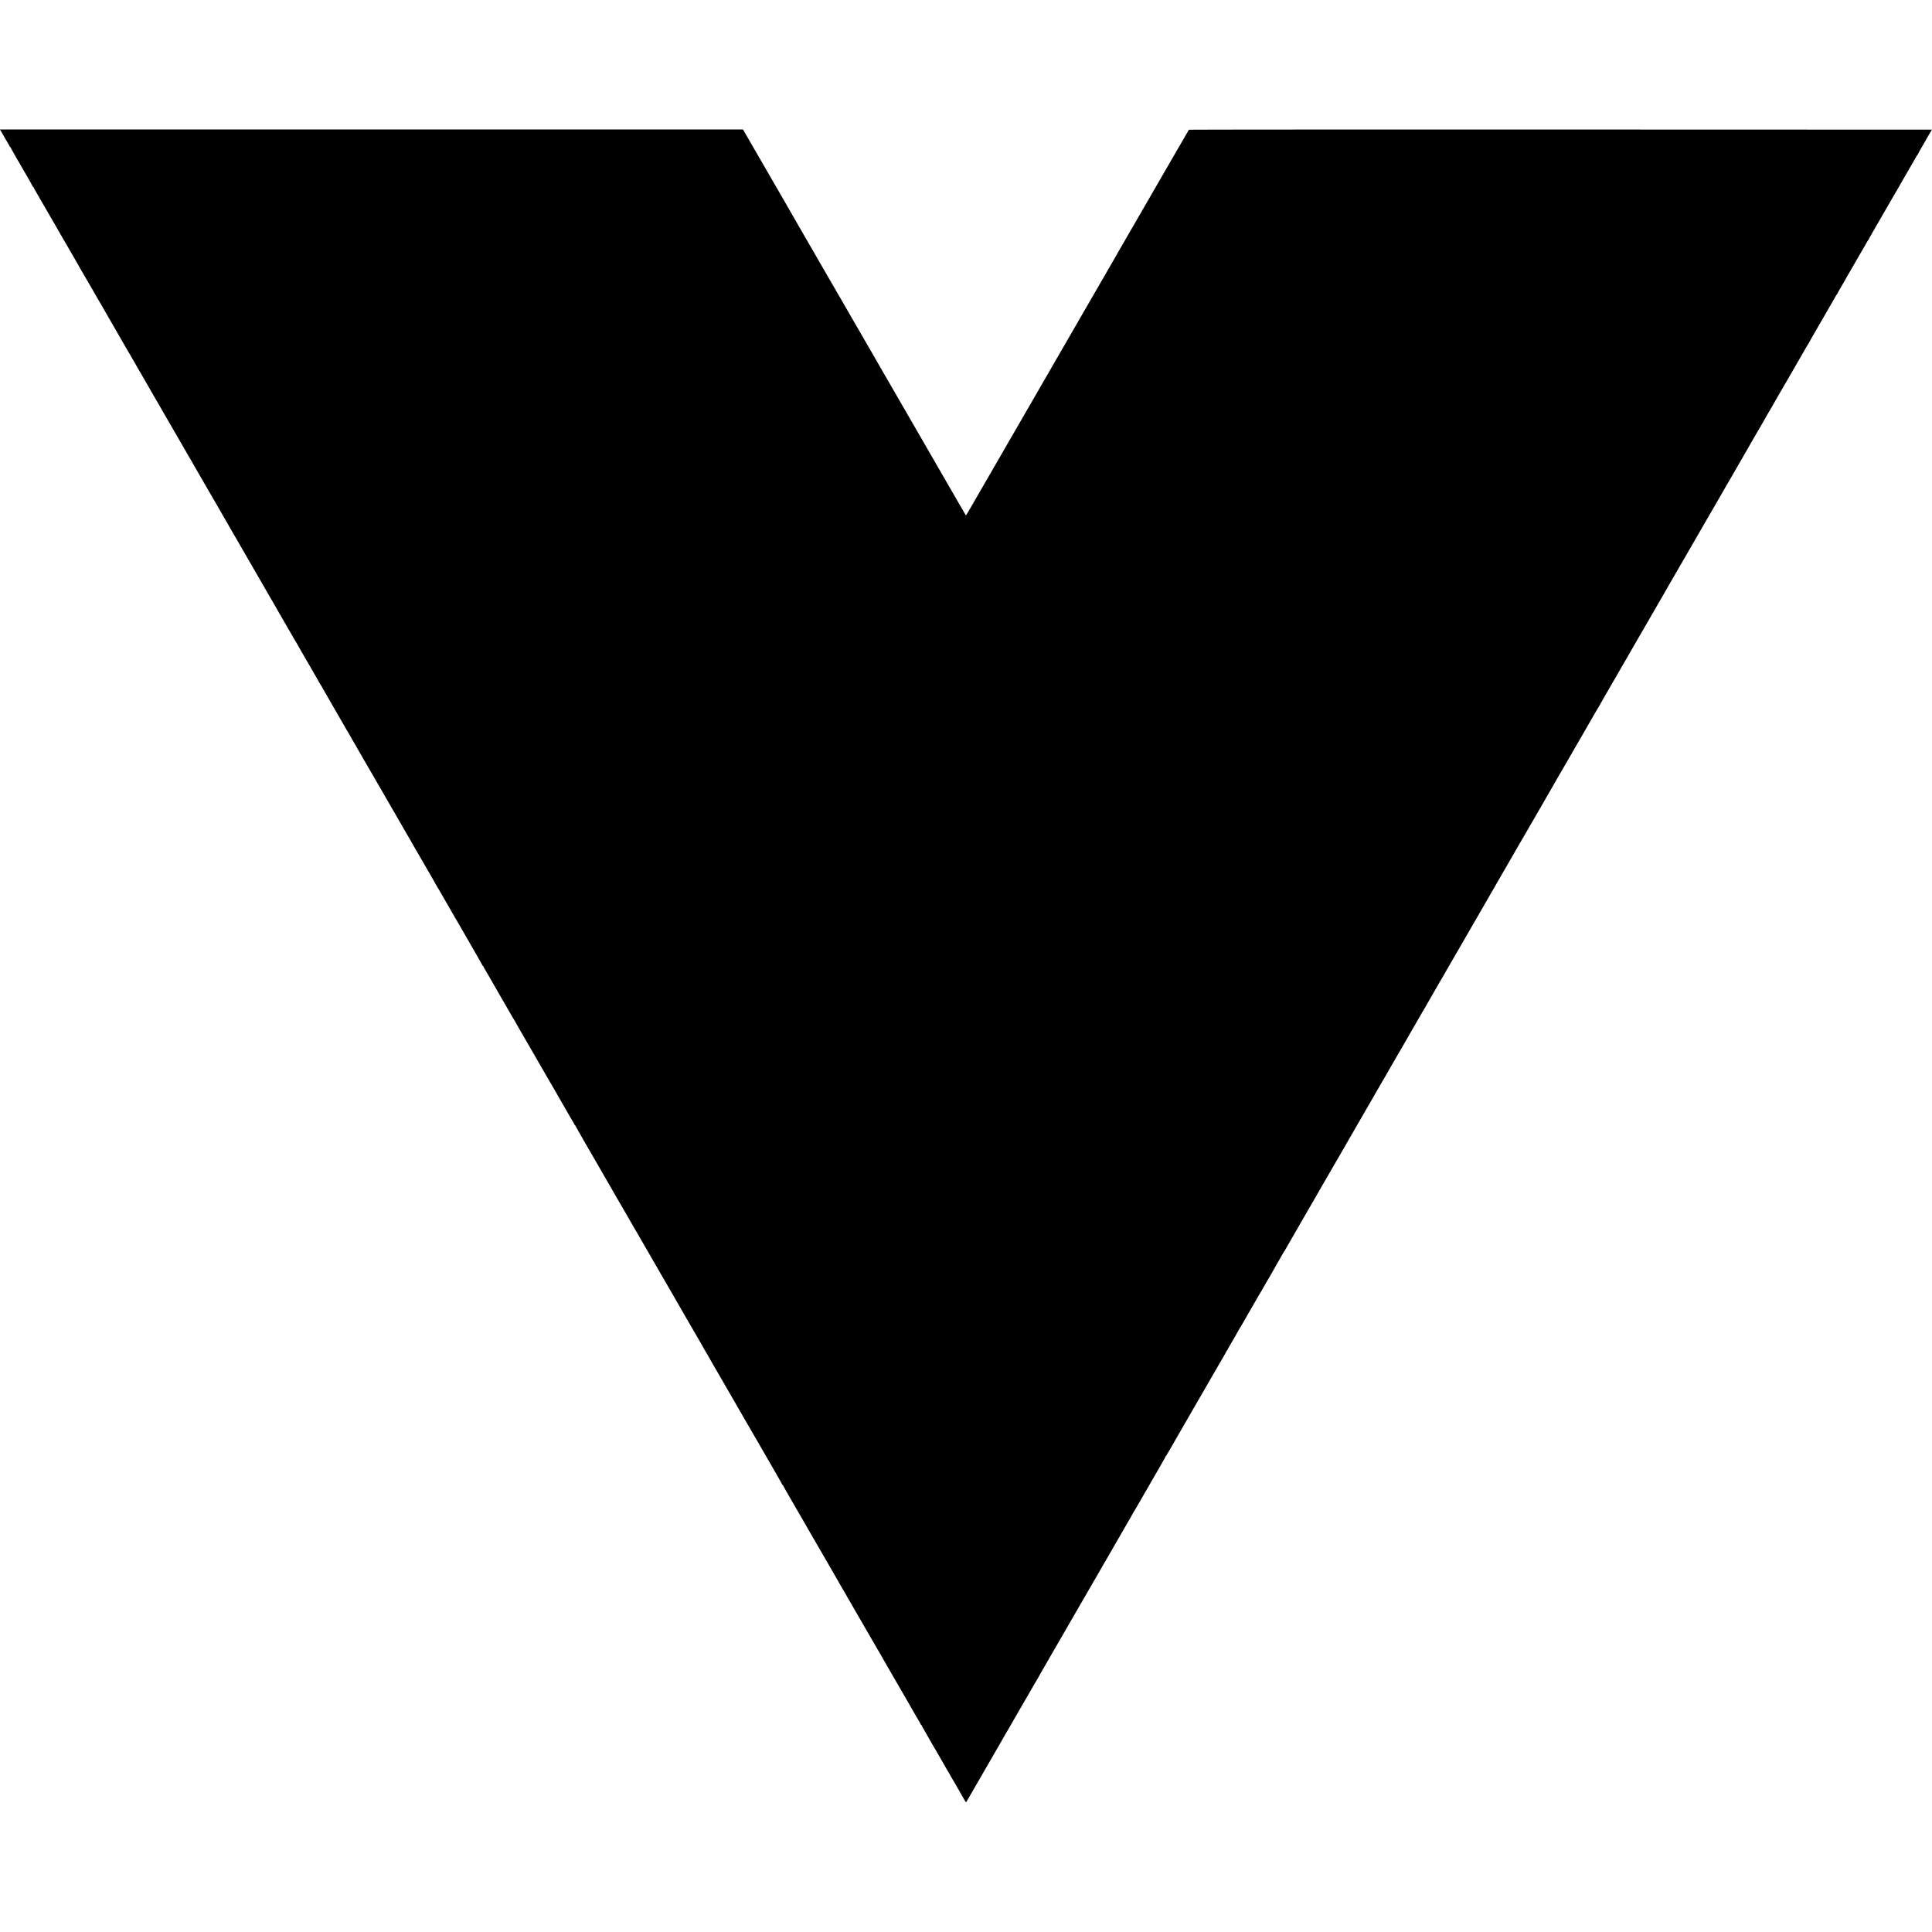
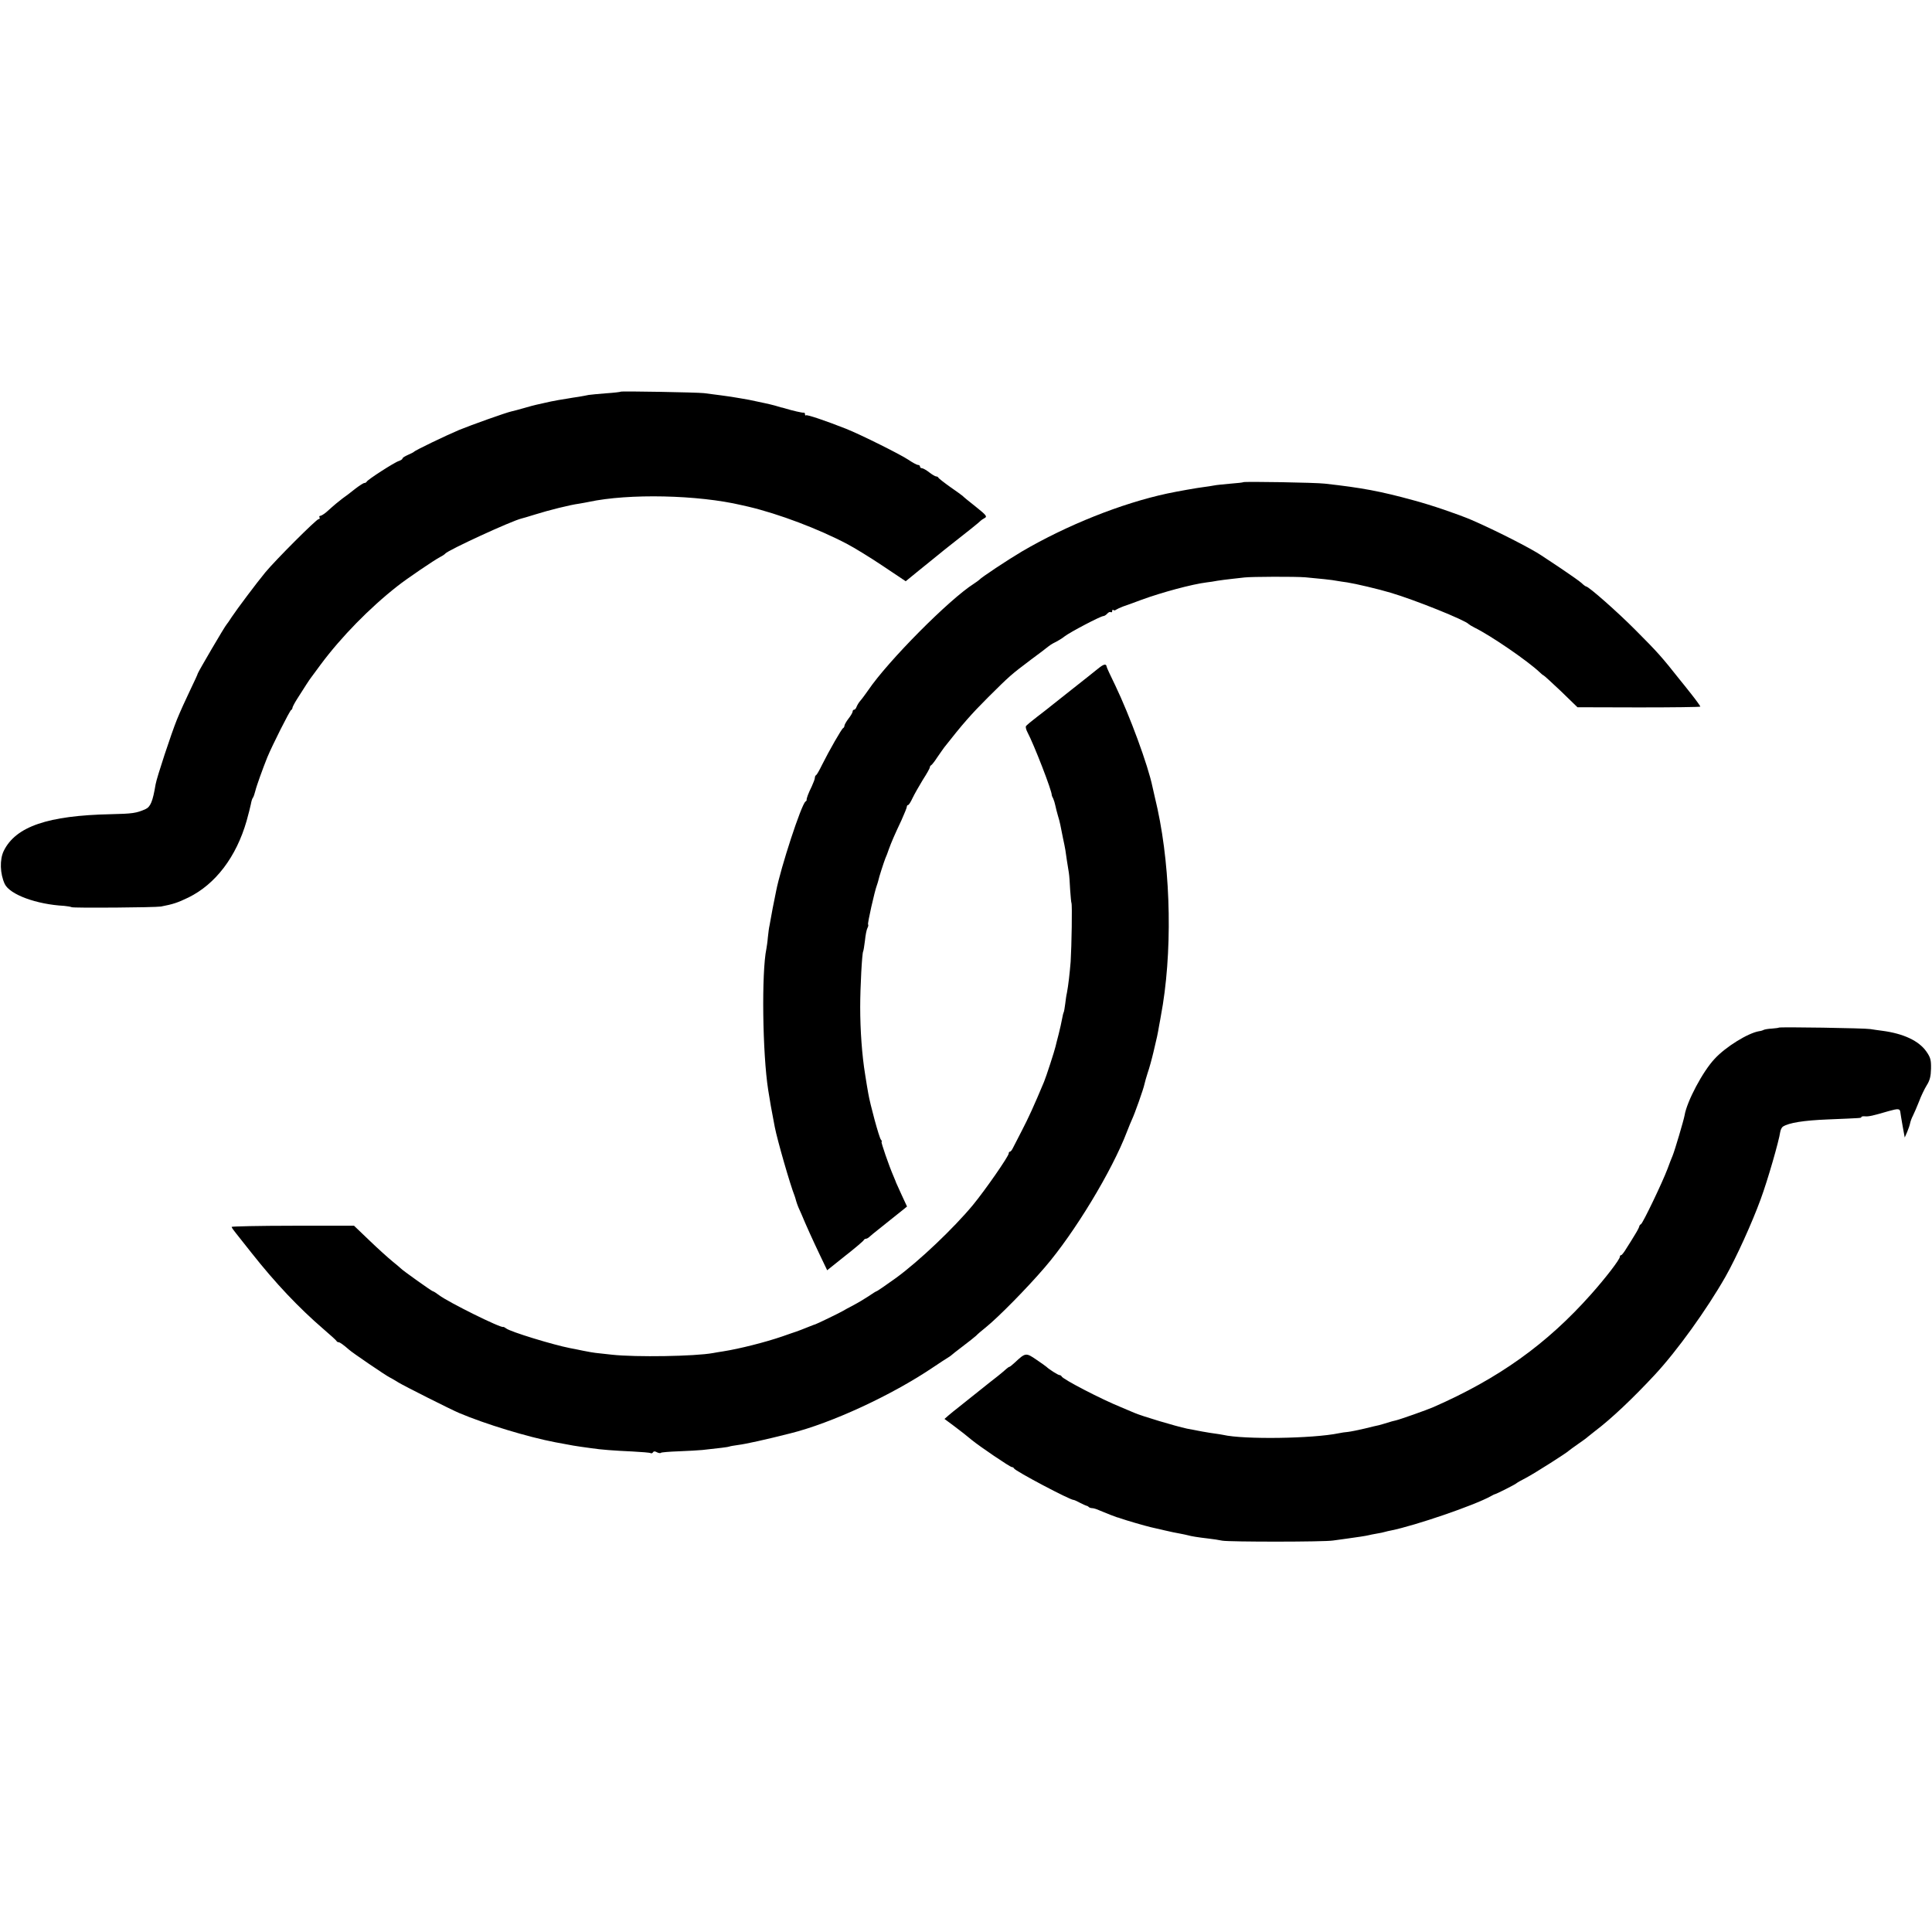
- <svg xmlns="http://www.w3.org/2000/svg" version="1.0" width="16pt" height="16pt" viewBox="0 0 16 16" preserveAspectRatio="xMidYMid meet">
-   <g transform="translate(0,16) scale(0.00032,-0.00032)" fill="#000000" stroke="none">
-     <path d="M18 46618 c45 -75 122 -207 122 -211 0 -2 25 -45 55 -95 30 -50 55 -96 55 -102 0 -5 5 -10 10 -10 6 0 10 -4 10 -9 0 -5 73 -135 161 -288 89 -153 173 -298 187 -323 14 -25 32 -57 41 -72 88 -149 187 -324 189 -335 2 -7 8 -13 13 -13 5 0 9 -4 9 -10 0 -5 46 -89 103 -187 175 -302 490 -846 507 -876 8 -16 20 -36 25 -45 28 -46 290 -498 339 -585 13 -23 74 -129 136 -236 61 -107 123 -215 137 -240 14 -25 29 -50 33 -56 5 -5 23 -37 40 -70 18 -33 38 -67 44 -75 11 -16 21 -33 63 -109 14 -25 29 -50 33 -56 4 -5 21 -35 38 -65 55 -100 261 -455 269 -465 4 -5 14 -21 20 -35 15 -29 41 -75 103 -180 24 -41 52 -88 60 -105 9 -16 57 -100 107 -185 112 -193 362 -626 380 -660 8 -14 23 -38 33 -55 11 -16 23 -37 27 -45 4 -8 26 -46 48 -85 23 -38 53 -90 67 -115 46 -81 64 -113 178 -310 62 -107 121 -210 132 -227 37 -67 56 -99 85 -148 16 -27 32 -57 36 -65 4 -8 15 -27 25 -42 9 -15 53 -89 96 -165 44 -76 177 -307 296 -513 120 -206 268 -463 330 -570 131 -227 117 -203 200 -348 36 -62 73 -125 82 -140 10 -15 21 -34 25 -42 4 -8 20 -37 36 -65 17 -27 38 -65 48 -82 49 -85 64 -111 87 -153 13 -25 28 -49 32 -55 4 -5 78 -134 165 -285 87 -151 166 -288 176 -305 10 -16 26 -43 35 -59 9 -17 125 -217 257 -445 132 -229 253 -441 270 -471 17 -30 45 -79 64 -108 18 -29 33 -54 33 -57 0 -2 20 -37 44 -77 24 -40 123 -212 221 -383 97 -170 190 -330 205 -355 16 -25 39 -65 53 -90 13 -25 81 -144 152 -265 70 -121 137 -238 150 -260 12 -22 37 -65 55 -95 18 -30 43 -73 55 -95 12 -22 48 -85 80 -140 77 -132 163 -280 190 -330 13 -22 71 -123 130 -225 59 -102 116 -199 126 -217 10 -17 29 -50 43 -72 15 -22 26 -43 26 -45 0 -2 27 -50 60 -106 33 -56 60 -103 60 -105 0 -2 55 -98 90 -155 8 -14 182 -316 239 -414 13 -22 45 -79 72 -124 27 -46 49 -86 49 -89 0 -2 14 -24 30 -48 16 -24 30 -46 30 -49 0 -5 74 -135 100 -176 5 -8 24 -42 43 -75 50 -88 58 -101 262 -455 104 -179 199 -345 213 -370 14 -25 28 -49 32 -55 4 -5 17 -26 28 -45 10 -19 62 -109 114 -200 114 -197 133 -230 170 -295 16 -27 33 -57 38 -65 17 -28 96 -165 103 -180 4 -8 16 -28 26 -45 10 -16 77 -131 148 -255 72 -124 181 -313 243 -420 62 -107 121 -209 131 -227 35 -62 323 -560 392 -678 38 -66 83 -145 100 -175 16 -30 33 -59 37 -65 4 -5 17 -27 29 -47 34 -61 56 -100 90 -156 17 -29 31 -55 31 -57 0 -2 17 -32 39 -67 21 -35 134 -229 251 -433 117 -203 235 -407 261 -451 27 -45 49 -85 49 -88 0 -4 8 -19 19 -34 15 -21 200 -341 309 -533 10 -19 33 -58 51 -87 17 -29 31 -54 31 -56 0 -2 25 -44 55 -94 30 -50 55 -95 55 -98 0 -4 6 -15 14 -23 7 -9 27 -41 43 -71 17 -30 170 -297 342 -594 171 -296 311 -542 311 -547 0 -5 5 -9 10 -9 6 0 10 -4 10 -10 0 -5 22 -47 49 -92 27 -46 58 -99 68 -118 24 -43 81 -140 93 -160 5 -8 66 -114 135 -235 69 -121 130 -227 135 -235 12 -21 259 -447 283 -490 10 -19 28 -47 38 -62 11 -14 19 -29 19 -32 0 -3 37 -69 83 -148 99 -170 305 -526 337 -583 13 -22 31 -53 41 -70 11 -16 22 -37 26 -45 7 -14 82 -146 103 -180 14 -24 181 -311 205 -355 13 -22 46 -80 75 -130 29 -49 64 -110 78 -135 14 -25 51 -88 82 -140 31 -52 59 -102 63 -110 4 -8 18 -33 31 -55 205 -353 284 -489 309 -535 17 -30 45 -78 62 -106 18 -28 36 -60 39 -72 4 -12 12 -22 17 -22 5 0 9 -4 9 -10 0 -5 109 -197 241 -427 133 -230 250 -431 259 -448 51 -90 222 -385 280 -485 37 -63 78 -135 92 -160 14 -25 67 -117 118 -205 51 -88 101 -175 111 -193 34 -58 55 -95 149 -257 51 -88 101 -173 110 -190 9 -16 76 -131 147 -255 72 -124 140 -241 151 -260 61 -108 281 -489 355 -615 38 -66 77 -133 87 -150 35 -63 91 -161 100 -175 14 -23 99 -169 128 -220 54 -97 135 -235 142 -245 4 -5 20 -32 35 -60 26 -48 238 -416 276 -480 10 -16 26 -46 37 -65 30 -53 382 -661 403 -695 10 -16 22 -37 26 -45 4 -8 26 -48 50 -88 24 -41 43 -75 43 -77 0 -2 22 -40 50 -85 27 -45 50 -84 50 -86 0 -3 38 -69 83 -147 84 -142 302 -520 340 -587 10 -19 34 -60 52 -90 18 -30 44 -75 57 -100 14 -25 45 -79 70 -120 25 -41 56 -96 70 -121 14 -25 77 -133 138 -240 62 -107 122 -210 132 -229 25 -43 310 -535 337 -581 11 -19 26 -45 34 -59 17 -32 238 -414 266 -460 11 -19 24 -41 28 -49 3 -7 75 -133 160 -278 84 -146 153 -269 153 -274 0 -5 5 -9 10 -9 6 0 10 -4 10 -10 0 -5 82 -150 181 -322 182 -314 201 -346 240 -415 12 -21 80 -139 152 -263 71 -124 141 -245 155 -270 14 -25 28 -49 32 -55 6 -8 145 -248 220 -380 37 -66 209 -362 229 -395 11 -19 24 -42 28 -49 4 -8 67 -118 140 -243 73 -125 133 -230 133 -233 0 -2 15 -28 33 -57 19 -29 47 -78 64 -108 17 -30 53 -93 79 -139 53 -90 82 -141 157 -272 82 -142 115 -199 381 -659 142 -245 268 -463 281 -485 12 -22 71 -125 132 -230 60 -104 172 -298 248 -430 76 -132 146 -253 156 -270 11 -16 22 -36 26 -44 3 -8 30 -54 60 -103 29 -49 53 -91 53 -93 0 -3 18 -34 40 -70 22 -36 40 -67 40 -69 0 -2 37 -66 81 -142 45 -77 98 -168 119 -204 20 -36 47 -81 58 -100 12 -19 27 -47 33 -62 6 -16 15 -28 20 -28 5 0 9 -4 9 -9 0 -6 63 -118 140 -251 77 -133 140 -243 140 -245 0 -2 18 -33 41 -70 22 -37 49 -83 60 -101 10 -19 29 -51 40 -71 25 -45 109 -189 126 -218 7 -11 17 -29 22 -40 6 -11 22 -38 35 -60 14 -22 37 -62 52 -90 14 -27 35 -62 45 -77 11 -14 19 -29 19 -32 0 -3 18 -35 40 -71 22 -36 40 -67 40 -69 0 -2 19 -35 42 -72 23 -38 55 -94 72 -124 26 -47 139 -244 171 -298 6 -9 21 -36 34 -60 28 -48 37 -51 51 -19 6 12 19 36 29 52 10 17 27 46 38 65 11 19 104 181 208 360 103 179 199 345 213 370 14 25 42 74 64 109 21 34 38 65 38 67 0 2 18 33 40 69 22 36 40 67 40 69 0 3 177 310 199 346 16 26 136 234 140 244 2 5 25 44 52 88 27 44 49 81 49 84 0 2 18 34 40 70 22 36 40 67 40 69 0 2 20 36 43 77 35 58 169 289 297 513 9 17 50 86 90 155 40 69 86 150 103 180 16 30 35 62 41 70 6 8 16 24 22 35 35 64 72 129 167 293 59 100 116 199 127 220 11 20 30 53 41 72 43 72 1070 1850 1121 1940 14 25 65 113 113 195 48 83 96 166 107 185 10 19 28 50 38 68 11 18 73 124 137 235 64 111 175 303 246 427 71 124 173 299 225 390 52 91 116 202 143 248 27 45 49 85 49 89 0 4 6 14 14 22 7 9 28 43 46 76 26 47 251 436 378 655 11 19 29 51 40 70 11 19 101 176 201 348 99 172 181 317 181 323 0 5 5 9 10 9 6 0 10 5 10 11 0 6 8 23 18 37 11 15 32 52 49 82 16 30 130 228 253 440 122 212 234 405 248 430 13 25 39 70 57 100 39 65 69 117 130 225 25 44 50 87 55 95 12 19 78 134 220 380 61 107 129 224 150 260 161 277 222 382 246 425 15 28 47 83 71 123 24 41 43 78 43 83 0 5 4 9 8 9 4 0 13 12 19 28 7 15 23 45 36 67 66 110 277 478 277 483 0 3 6 13 14 21 7 9 27 41 43 71 17 30 45 80 63 110 34 57 375 649 394 685 6 11 16 27 22 35 6 8 26 42 44 75 18 33 41 74 51 90 10 17 24 41 32 55 54 97 72 128 88 152 11 14 19 28 19 30 0 3 79 141 175 308 96 167 175 305 175 308 0 3 6 13 14 21 7 9 26 39 41 66 33 60 276 483 338 587 24 40 46 80 50 88 4 8 13 24 20 35 14 23 95 163 125 215 11 19 52 91 92 160 40 69 80 139 90 155 9 17 103 179 207 360 105 182 200 346 211 365 103 181 463 802 489 845 7 11 15 27 19 35 4 8 29 51 55 95 64 110 828 1433 848 1470 9 17 24 41 33 55 9 14 29 48 45 77 15 28 52 93 82 145 30 51 62 107 71 123 17 30 231 398 400 690 51 88 103 179 115 202 12 23 26 48 32 55 6 7 24 38 40 68 17 30 61 107 98 170 37 63 84 144 103 180 19 36 41 72 48 81 8 8 14 18 14 21 0 4 27 51 59 106 32 55 72 124 89 154 16 29 71 125 122 213 51 88 104 180 118 205 13 25 28 50 32 55 4 6 17 26 28 45 11 19 45 80 77 135 31 55 66 116 77 135 11 19 88 152 171 295 401 694 620 1072 650 1125 11 19 87 152 170 295 83 143 158 273 166 288 9 16 21 36 26 45 6 9 31 52 55 96 25 43 54 94 66 115 11 20 95 164 186 321 91 157 173 299 182 315 9 17 26 46 37 65 12 19 66 114 121 210 56 96 108 186 117 200 8 14 24 40 34 59 24 45 383 664 412 713 5 9 17 29 26 45 15 28 120 210 241 419 36 61 68 117 72 125 4 8 12 23 19 34 35 57 245 420 262 453 11 20 35 61 53 90 17 29 32 54 32 56 0 3 28 51 62 108 33 57 70 119 80 138 10 19 23 42 28 50 5 8 32 53 59 100 27 47 149 258 271 470 122 212 234 405 248 430 30 53 62 108 80 135 6 11 15 27 19 35 4 8 85 150 181 315 96 165 187 323 202 350 31 56 116 202 130 225 5 8 25 42 43 75 19 33 92 159 162 280 149 257 157 271 202 350 19 33 38 67 43 75 9 14 228 392 275 475 12 22 55 96 95 165 40 69 80 139 90 155 24 42 202 350 221 383 9 15 27 47 41 72 14 25 75 131 136 236 61 106 121 210 134 232 99 172 271 470 279 482 5 8 23 40 40 70 18 30 81 141 142 245 60 105 121 210 135 235 14 25 71 124 127 220 56 96 143 247 194 335 51 88 96 167 102 175 14 24 180 311 204 355 23 43 340 590 356 615 5 8 50 87 101 175 171 301 517 898 582 1008 25 43 46 81 46 83 0 2 12 23 27 47 14 23 40 67 56 97 16 30 35 62 42 70 7 8 15 22 18 30 4 8 20 38 37 65 16 28 33 57 37 65 6 12 111 196 143 250 5 8 55 95 112 193 57 98 113 195 126 215 12 20 27 46 32 57 6 11 14 27 20 35 5 8 76 130 156 270 80 140 165 287 187 325 23 39 52 90 66 115 13 25 30 52 37 61 8 8 14 18 14 21 0 4 41 77 92 165 50 87 175 302 276 478 101 176 208 360 236 408 28 49 67 117 86 152 19 35 41 70 48 77 6 6 12 15 12 19 0 7 124 224 167 291 12 21 23 40 23 42 0 2 21 40 46 83 26 43 55 92 64 109 54 95 327 568 354 614 19 30 45 75 59 100 71 128 82 145 89 148 4 2 8 8 8 13 0 5 42 82 94 172 311 538 496 858 518 897 14 25 40 70 58 100 18 30 42 71 53 90 10 19 79 139 152 265 73 127 142 246 153 265 10 19 43 76 72 125 29 50 63 108 75 130 65 116 80 140 87 143 4 2 8 8 8 12 0 8 114 212 140 250 6 8 14 24 20 35 5 11 54 97 108 190 l100 170 -9611 3 c-5286 1 -9614 -1 -9618 -5 -5 -6 -419 -719 -619 -1068 -89 -155 -267 -463 -323 -560 -38 -66 -81 -140 -95 -165 -31 -56 -263 -457 -526 -910 -110 -190 -224 -388 -254 -440 -29 -52 -61 -109 -71 -125 -23 -39 -243 -420 -268 -465 -11 -19 -204 -352 -428 -740 -224 -388 -477 -826 -563 -975 -85 -148 -185 -322 -222 -385 -37 -63 -120 -207 -185 -320 -65 -113 -177 -306 -248 -430 -72 -124 -172 -297 -222 -385 -51 -88 -142 -245 -202 -350 -131 -226 -247 -427 -408 -705 -65 -113 -249 -432 -410 -710 -160 -278 -388 -673 -506 -877 -118 -205 -216 -373 -219 -373 -3 0 -52 82 -109 183 -58 100 -144 250 -192 332 -95 164 -402 696 -647 1120 -85 149 -228 396 -317 550 -212 365 -982 1700 -1008 1745 -10 19 -43 76 -72 125 -29 50 -64 110 -77 135 -14 25 -63 110 -110 190 -47 80 -96 165 -110 190 -14 25 -99 171 -188 325 -89 154 -174 300 -188 325 -13 25 -64 113 -112 195 -48 83 -140 242 -205 355 -65 113 -183 317 -263 454 -79 137 -152 264 -163 282 -50 89 -335 583 -354 614 -12 19 -34 58 -50 85 -15 28 -129 226 -253 440 -124 215 -235 408 -247 430 -12 22 -69 121 -127 220 -58 99 -226 389 -373 645 -148 256 -324 561 -392 678 -67 117 -134 232 -147 255 -13 23 -33 59 -46 80 l-22 37 -9615 0 -9615 0 20 -32z" />
+ <svg xmlns="http://www.w3.org/2000/svg" version="1.0" width="1176pt" height="1176pt" viewBox="0 0 1176 1176" preserveAspectRatio="xMidYMid meet">
+   <g transform="translate(0,1176) scale(0.1,-0.1)" fill="#000000" stroke="none">
+     <path d="M3779 9376 c-2 -2 -43 -7 -90 -10 -47 -4 -95 -8 -106 -10 -11 -3 -38 -7 -59 -11 -22 -3 -52 -8 -69 -11 -16 -3 -41 -7 -55 -9 -29 -5 -50 -9 -137 -29 -10 -2 -43 -11 -74 -20 -31 -9 -65 -18 -75 -20 -33 -7 -246 -83 -319 -113 -83 -35 -268 -124 -275 -133 -3 -3 -20 -12 -37 -19 -18 -8 -33 -17 -33 -22 0 -4 -10 -11 -22 -15 -27 -8 -191 -114 -196 -126 -2 -4 -8 -8 -14 -8 -6 0 -32 -17 -58 -37 -26 -21 -60 -47 -75 -57 -26 -20 -46 -36 -97 -82 -15 -13 -33 -24 -39 -24 -5 0 -7 -4 -4 -10 3 -5 1 -10 -6 -10 -13 0 -262 -249 -324 -324 -56 -68 -172 -223 -204 -271 -14 -22 -28 -42 -31 -45 -10 -9 -174 -290 -176 -299 0 -4 -21 -49 -46 -101 -25 -52 -62 -133 -81 -180 -33 -81 -123 -353 -130 -395 -17 -103 -31 -136 -61 -150 -56 -25 -80 -28 -211 -31 -384 -8 -579 -75 -652 -223 -26 -53 -23 -140 6 -202 31 -64 192 -124 362 -133 19 -2 39 -5 45 -8 11 -6 509 -2 544 4 73 14 101 23 167 55 165 81 291 247 354 466 11 40 23 86 26 102 3 17 8 35 13 40 4 6 10 24 14 40 7 30 46 138 73 205 30 73 137 285 145 288 4 2 8 8 8 13 0 5 12 28 27 52 43 68 77 121 86 132 4 6 31 42 59 80 125 168 298 345 468 478 54 43 225 159 260 177 14 7 27 16 30 20 16 21 405 200 465 214 6 1 42 12 81 24 86 27 215 59 268 66 21 4 48 8 60 11 243 52 664 43 931 -20 6 -1 24 -5 40 -9 186 -44 429 -136 603 -228 42 -22 140 -82 216 -133 l139 -93 76 62 c82 66 103 83 131 106 10 8 35 29 56 45 105 82 190 150 194 156 3 3 13 10 24 16 16 9 10 17 -55 69 -41 32 -76 61 -79 65 -3 3 -36 27 -75 54 -38 27 -71 53 -73 57 -2 5 -8 8 -14 8 -5 0 -24 11 -42 25 -18 14 -38 25 -44 25 -7 0 -12 5 -12 10 0 6 -6 10 -12 10 -7 0 -33 14 -58 31 -49 33 -292 154 -380 189 -119 47 -239 88 -244 82 -3 -3 -6 0 -6 6 0 7 -3 11 -7 10 -7 -2 -69 12 -121 28 -7 2 -14 4 -17 4 -3 1 -19 6 -37 11 -18 5 -44 11 -58 14 -14 3 -35 7 -47 10 -47 10 -59 13 -103 20 -25 4 -52 9 -60 10 -14 2 -91 13 -165 22 -44 5 -501 13 -506 9z" />
+     <path d="M7568 8825 c-2 -2 -37 -6 -78 -9 -42 -4 -87 -8 -100 -11 -14 -3 -43 -7 -65 -10 -35 -4 -159 -26 -220 -39 -279 -60 -610 -192 -885 -353 -86 -51 -248 -158 -260 -173 -3 -3 -17 -13 -32 -23 -150 -95 -523 -471 -643 -648 -17 -24 -38 -53 -47 -63 -10 -11 -20 -28 -24 -38 -3 -10 -10 -18 -15 -18 -5 0 -9 -5 -9 -11 0 -6 -11 -25 -25 -43 -14 -18 -25 -38 -25 -44 0 -6 -4 -12 -8 -14 -9 -4 -85 -137 -128 -223 -16 -33 -32 -61 -36 -63 -5 -2 -8 -10 -8 -17 0 -7 -9 -30 -19 -52 -20 -40 -33 -75 -31 -82 1 -2 -2 -7 -7 -10 -25 -17 -151 -402 -179 -546 -2 -11 -6 -31 -9 -45 -9 -44 -15 -74 -21 -109 -3 -18 -8 -43 -10 -55 -3 -11 -7 -43 -10 -71 -2 -27 -7 -59 -9 -70 -30 -143 -24 -637 11 -860 13 -80 17 -107 40 -225 15 -78 94 -353 121 -420 3 -8 7 -22 9 -30 2 -8 8 -24 13 -37 6 -13 15 -33 20 -45 25 -61 70 -160 111 -246 l45 -94 110 88 c61 48 112 91 113 96 2 4 8 8 14 8 5 0 15 6 22 13 7 6 30 26 51 42 21 17 55 44 75 60 21 17 52 41 69 55 l32 26 -32 69 c-18 39 -33 72 -34 75 -1 3 -7 19 -14 35 -31 71 -80 215 -75 215 4 0 2 6 -4 13 -11 13 -66 216 -77 282 -7 41 -10 56 -19 115 -19 116 -30 268 -30 410 0 120 11 327 18 339 2 3 7 33 11 66 3 32 10 67 15 76 5 9 7 19 4 22 -5 4 40 203 53 237 3 8 7 21 9 29 4 21 34 113 43 136 5 11 15 36 21 55 16 44 34 86 77 177 18 40 33 77 33 83 0 5 3 10 8 10 4 0 16 19 27 43 11 23 39 72 62 110 24 37 43 71 43 76 0 5 3 11 8 13 4 2 21 23 37 48 17 24 35 51 42 60 113 144 166 204 267 305 133 132 137 136 263 231 49 36 95 71 103 78 9 7 22 16 30 20 25 12 57 31 71 43 34 26 217 122 235 123 6 0 17 7 24 15 7 8 16 12 21 9 5 -3 9 0 9 7 0 7 3 9 7 6 3 -4 11 -3 17 2 6 4 25 13 41 19 17 5 67 24 113 41 123 45 308 95 397 106 17 2 46 6 65 10 19 3 57 8 85 11 27 3 64 7 80 9 42 5 309 6 370 1 78 -7 168 -16 195 -22 14 -2 41 -7 60 -9 52 -8 192 -41 265 -63 149 -44 454 -167 475 -191 3 -3 19 -13 35 -21 100 -49 324 -203 397 -272 10 -10 20 -18 22 -18 3 0 51 -44 107 -97 l101 -98 374 -1 c206 0 374 2 374 5 0 3 -25 38 -55 76 -31 39 -61 77 -68 85 -110 139 -136 169 -272 305 -109 110 -285 265 -300 265 -3 0 -16 9 -28 21 -12 11 -69 51 -127 90 -58 38 -110 73 -116 77 -61 42 -287 157 -429 218 -83 35 -240 89 -352 119 -201 55 -313 76 -538 101 -57 7 -492 14 -497 9z" />
+     <path d="M6694 7698 c-16 -13 -36 -28 -44 -35 -8 -7 -67 -53 -130 -103 -63 -50 -122 -97 -130 -103 -8 -7 -43 -34 -77 -60 -34 -26 -65 -52 -68 -57 -3 -6 1 -22 9 -37 39 -73 151 -361 148 -383 0 -3 4 -12 9 -21 4 -9 10 -28 13 -43 3 -15 10 -42 15 -59 6 -18 12 -43 15 -57 3 -14 10 -50 16 -80 7 -30 13 -64 15 -75 2 -11 6 -39 9 -62 4 -23 9 -57 12 -75 3 -18 6 -65 8 -105 3 -40 6 -76 8 -80 5 -11 1 -259 -5 -357 -6 -73 -14 -144 -23 -191 -3 -11 -7 -40 -10 -65 -3 -24 -7 -47 -9 -51 -2 -3 -7 -21 -10 -40 -3 -19 -13 -61 -21 -94 -9 -33 -17 -67 -19 -75 -6 -27 -57 -184 -70 -215 -61 -146 -96 -222 -134 -295 -24 -47 -49 -95 -55 -107 -6 -13 -14 -23 -18 -23 -5 0 -8 -5 -8 -11 0 -17 -143 -223 -218 -314 -116 -140 -326 -340 -467 -443 -57 -41 -116 -82 -120 -82 -2 0 -24 -13 -48 -30 -24 -16 -66 -41 -93 -55 -27 -14 -56 -30 -64 -35 -14 -9 -163 -81 -167 -81 -2 0 -17 -6 -35 -13 -18 -7 -42 -17 -53 -21 -11 -4 -24 -9 -30 -11 -5 -2 -43 -14 -84 -29 -102 -35 -259 -75 -361 -91 -19 -3 -46 -7 -60 -10 -110 -20 -469 -26 -615 -10 -44 5 -89 10 -100 11 -11 1 -45 7 -75 13 -30 6 -66 14 -80 16 -103 20 -365 100 -389 120 -8 6 -16 10 -18 9 -12 -9 -333 150 -390 193 -17 13 -34 24 -38 24 -6 0 -186 128 -195 139 -3 3 -26 23 -51 43 -26 21 -89 78 -140 127 l-94 90 -372 0 c-205 0 -373 -4 -373 -7 0 -4 11 -20 25 -37 13 -16 56 -70 95 -120 147 -186 287 -334 440 -466 41 -35 76 -67 78 -71 2 -5 8 -8 13 -8 8 0 32 -18 63 -45 16 -16 228 -160 246 -168 8 -4 33 -18 55 -32 36 -22 320 -165 370 -186 158 -67 417 -146 585 -178 106 -20 114 -22 218 -36 59 -9 139 -15 250 -20 57 -3 108 -7 112 -10 5 -3 11 -1 15 5 4 7 12 7 24 0 10 -5 21 -7 24 -3 4 3 52 7 109 9 57 2 121 6 143 8 103 11 160 18 165 21 3 2 28 6 56 10 41 5 165 32 314 70 250 62 618 232 871 403 39 26 78 52 87 57 10 6 19 12 22 15 3 3 34 28 70 55 36 27 72 56 81 64 8 9 35 32 59 51 77 62 253 241 360 366 180 209 409 587 500 826 11 29 25 62 30 73 16 33 71 188 76 215 3 14 12 45 20 70 9 25 25 83 36 130 21 88 24 101 34 160 4 19 8 44 10 55 71 374 63 875 -20 1260 -2 11 -10 43 -16 70 -6 28 -13 57 -15 66 -27 131 -138 432 -226 616 -29 59 -53 111 -53 115 -2 18 -16 16 -42 -4z" />
+     <path d="M10828 5505 c-2 -2 -21 -4 -43 -6 -22 -1 -44 -5 -50 -8 -5 -3 -18 -7 -28 -8 -66 -11 -202 -94 -270 -168 -72 -76 -169 -259 -183 -344 -5 -29 -60 -215 -73 -246 -5 -11 -19 -47 -31 -80 -33 -87 -149 -328 -161 -336 -6 -3 -11 -10 -11 -15 -1 -5 -12 -27 -26 -49 -13 -22 -36 -59 -51 -82 -14 -24 -29 -43 -33 -43 -5 0 -8 -4 -8 -10 0 -16 -86 -128 -175 -228 -270 -304 -563 -513 -960 -687 -41 -18 -206 -76 -229 -81 -10 -2 -33 -8 -51 -14 -18 -6 -41 -12 -51 -15 -10 -2 -50 -11 -89 -21 -38 -9 -83 -18 -100 -20 -16 -1 -41 -5 -55 -8 -159 -33 -580 -39 -705 -10 -11 2 -33 6 -50 8 -27 3 -117 19 -170 30 -70 15 -274 76 -320 96 -11 5 -49 21 -85 36 -116 47 -352 169 -358 186 -2 4 -8 8 -13 8 -9 0 -65 36 -79 50 -3 3 -31 23 -62 44 -63 43 -66 43 -131 -18 -15 -14 -30 -26 -33 -26 -3 0 -11 -6 -18 -12 -7 -7 -30 -26 -51 -43 -21 -16 -75 -59 -120 -95 -45 -36 -98 -78 -119 -95 -21 -16 -49 -39 -63 -51 l-24 -21 58 -43 c63 -48 63 -48 108 -85 46 -38 233 -165 244 -165 5 0 11 -3 13 -8 7 -16 344 -194 363 -192 3 0 20 -7 38 -17 17 -9 35 -17 39 -18 3 0 10 -3 14 -7 4 -5 14 -8 22 -8 8 0 28 -6 45 -14 35 -15 99 -40 107 -42 3 0 12 -3 20 -6 36 -13 151 -46 185 -54 6 -1 40 -9 78 -18 37 -9 82 -18 100 -21 17 -3 39 -8 47 -10 20 -6 64 -13 125 -20 28 -3 66 -9 85 -13 45 -8 622 -8 675 1 22 3 58 8 80 11 66 9 119 17 135 21 8 2 31 7 50 10 19 3 43 8 52 11 9 3 25 6 35 8 148 30 508 153 608 209 11 6 22 12 25 12 10 2 125 60 130 66 3 3 30 19 60 34 51 27 248 152 260 165 3 3 28 21 55 40 28 19 55 39 61 45 6 5 26 21 44 35 97 73 231 200 362 341 136 146 317 398 431 598 66 117 161 326 214 471 43 116 112 357 119 409 2 13 9 28 16 33 37 24 127 38 273 44 214 9 205 8 205 15 0 3 10 5 22 4 23 -2 46 3 145 32 57 16 67 15 70 -5 1 -8 7 -46 14 -85 l13 -71 15 34 c8 19 16 43 18 54 2 10 9 30 17 45 7 14 24 53 37 86 12 33 34 78 47 99 19 30 25 55 26 101 1 53 -3 68 -28 104 -46 66 -140 110 -271 127 -22 3 -53 7 -70 10 -32 6 -552 14 -557 9z" />
  </g>
</svg>
